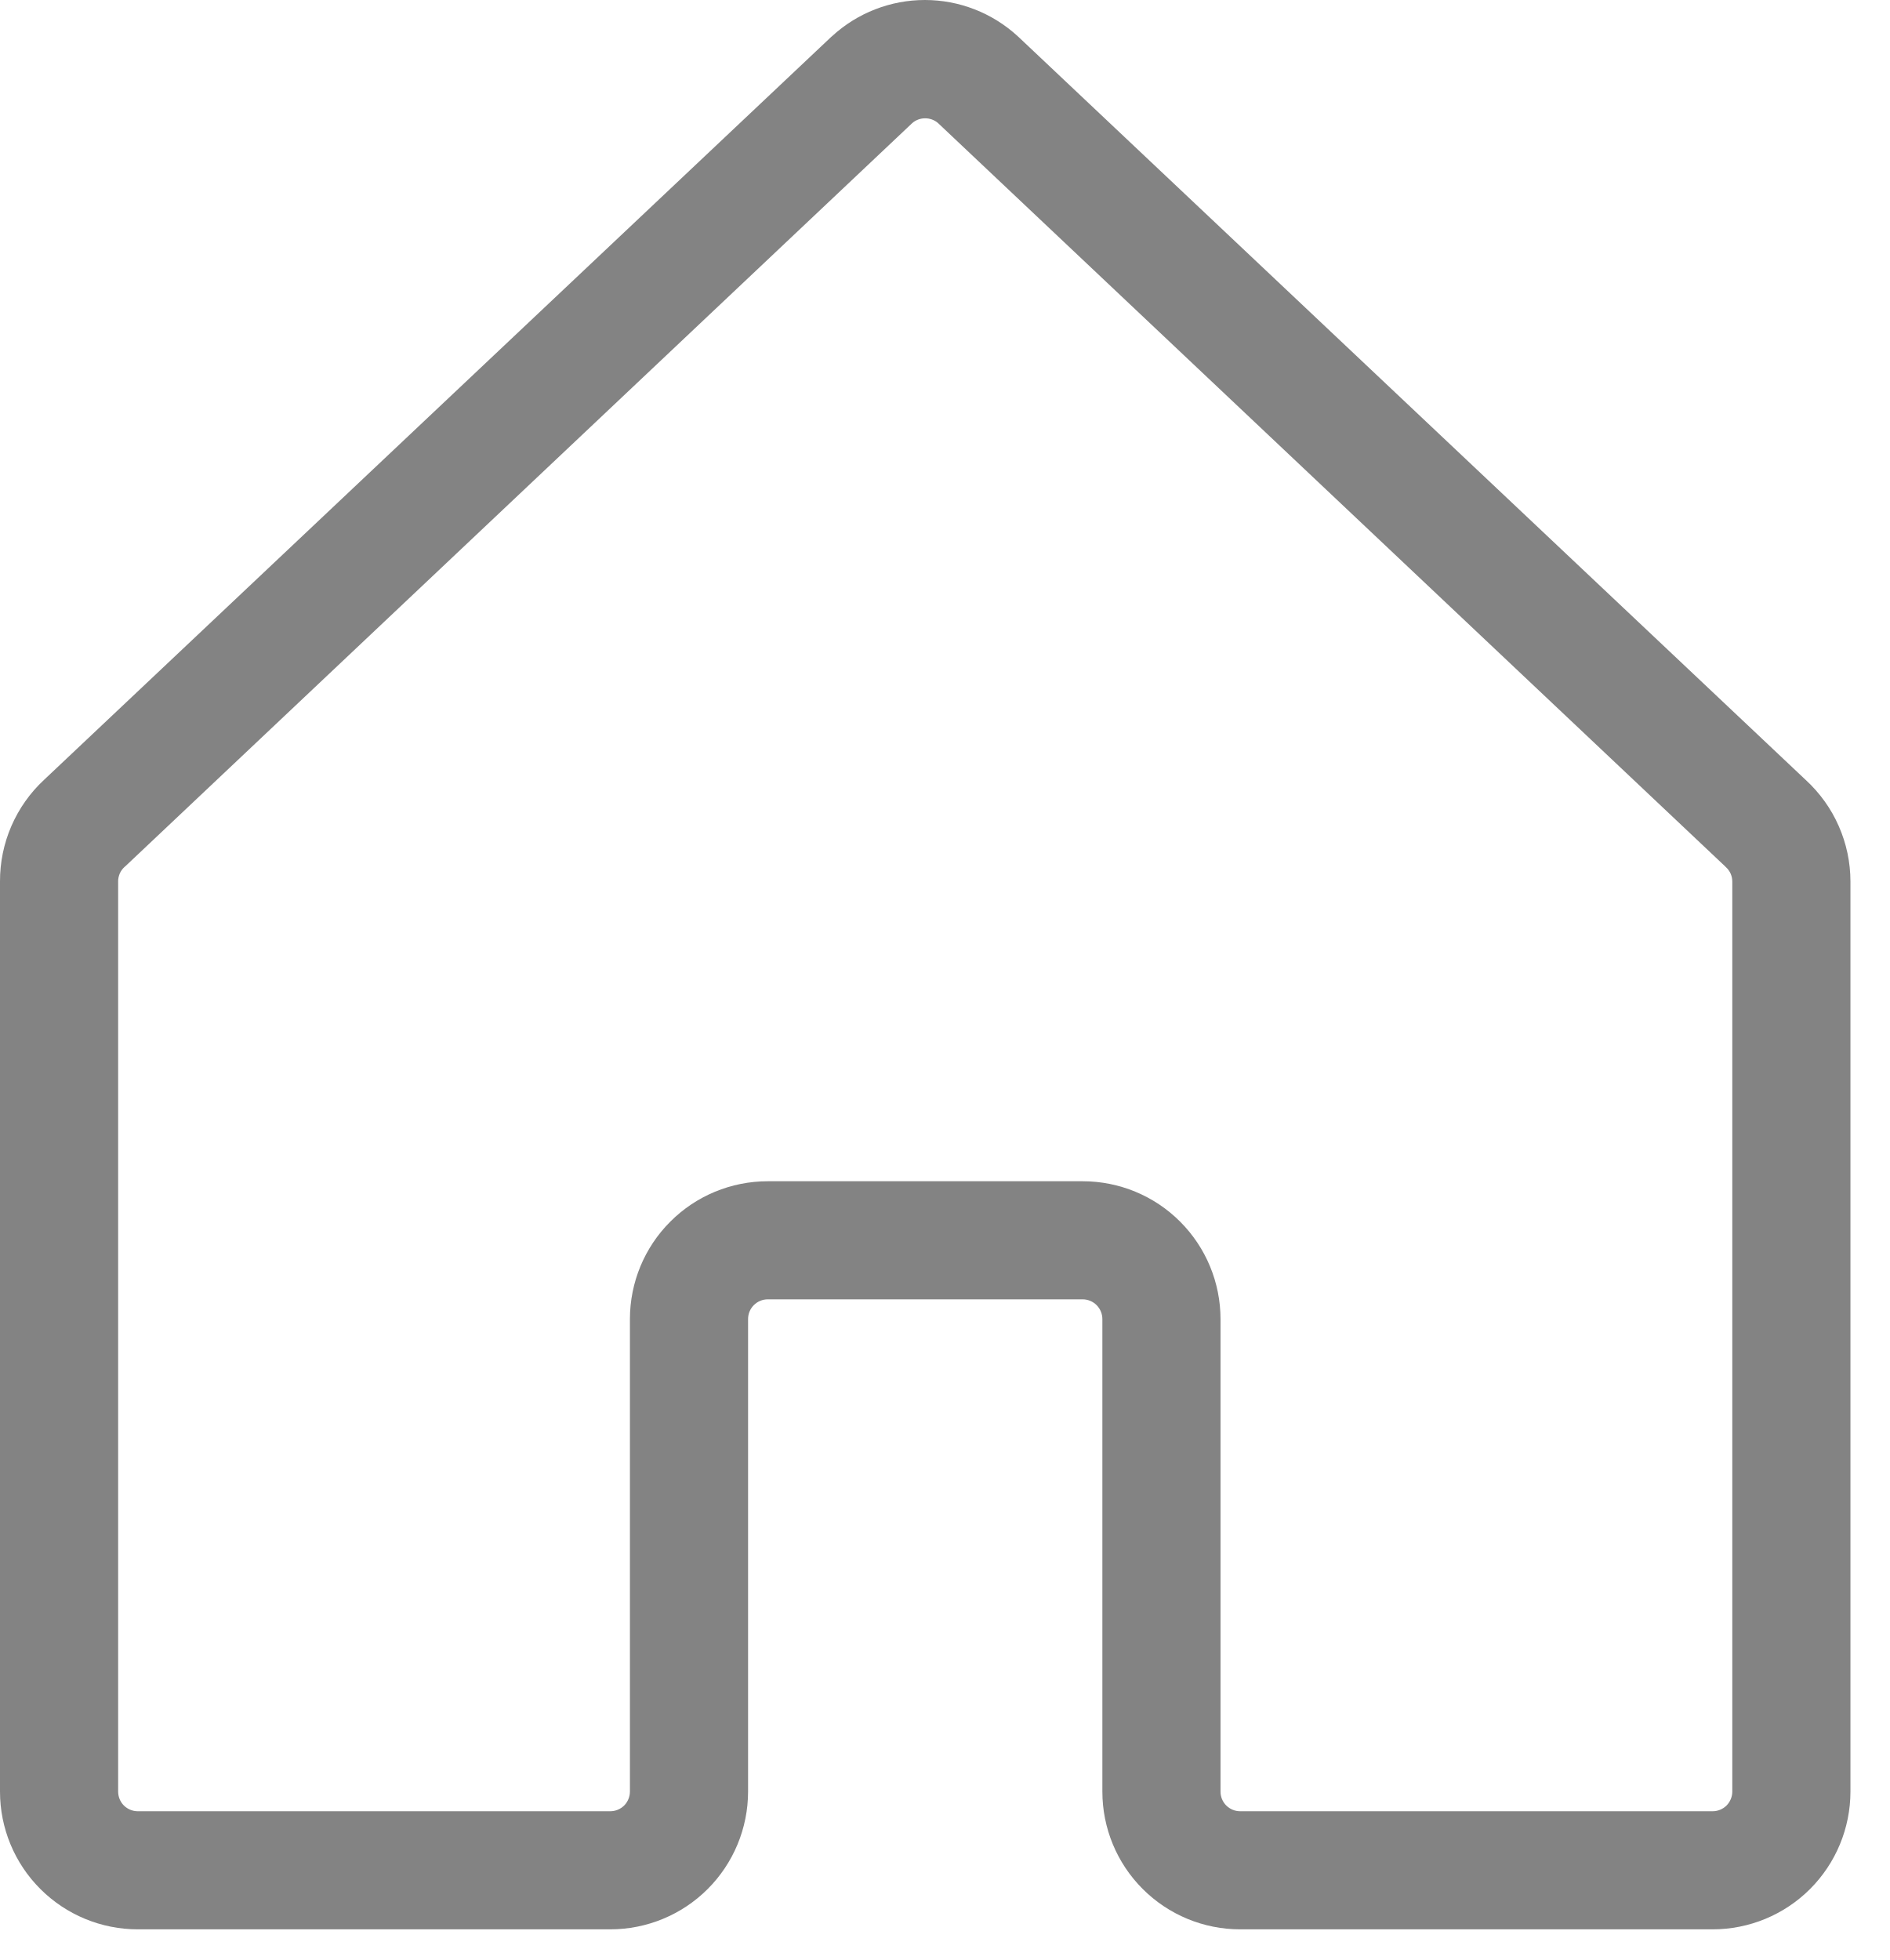
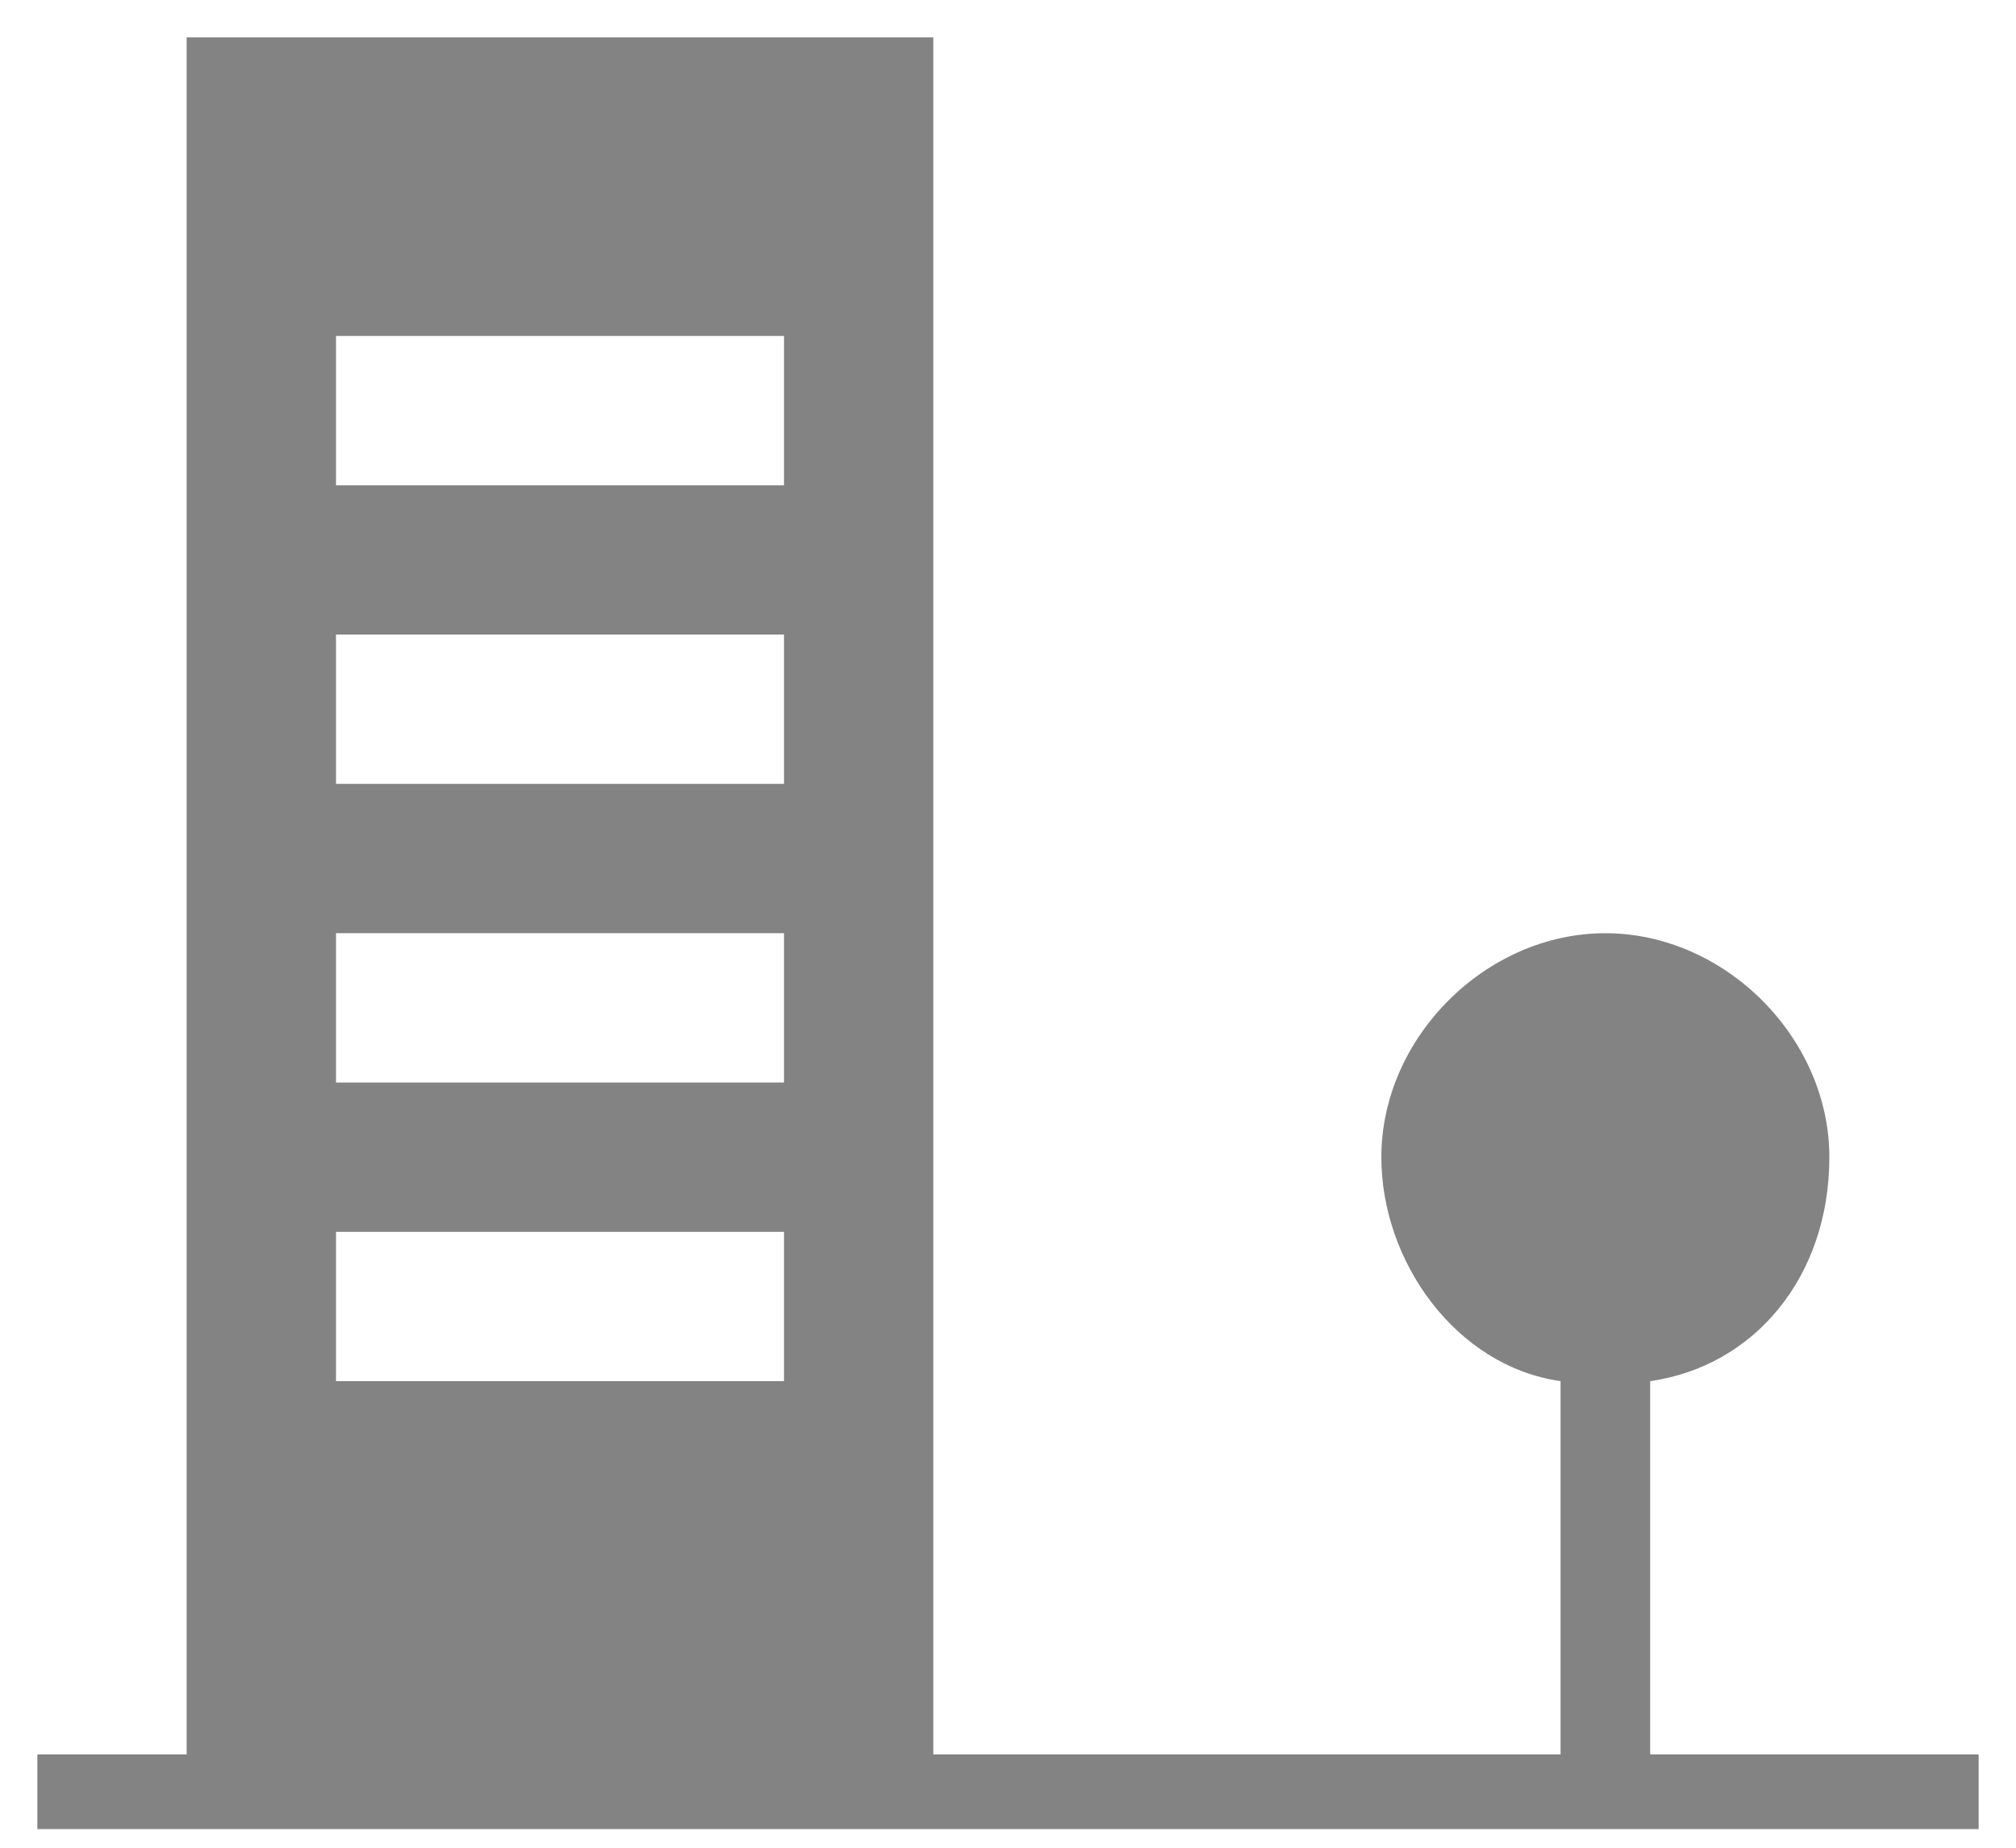
- <svg xmlns="http://www.w3.org/2000/svg" width="27" height="28" viewBox="0 0 27 28" fill="none">
-   <path d="M25.8 11.143L14.55 0.526L14.538 0.515C14.176 0.184 13.704 0 13.214 0C12.724 0 12.251 0.184 11.89 0.515L11.877 0.526L0.627 11.143C0.428 11.328 0.27 11.553 0.162 11.802C0.054 12.052 -0.001 12.321 2.02416e-05 12.593V25.594C2.02416e-05 26.116 0.207 26.617 0.577 26.986C0.946 27.355 1.447 27.562 1.969 27.562H8.719C9.241 27.562 9.742 27.355 10.111 26.986C10.48 26.617 10.688 26.116 10.688 25.594V18.844C10.688 18.769 10.717 18.698 10.77 18.645C10.823 18.592 10.894 18.562 10.969 18.562H15.469C15.543 18.562 15.615 18.592 15.668 18.645C15.72 18.698 15.75 18.769 15.75 18.844V25.594C15.75 26.116 15.957 26.617 16.327 26.986C16.696 27.355 17.197 27.562 17.719 27.562H24.469C24.991 27.562 25.492 27.355 25.861 26.986C26.23 26.617 26.438 26.116 26.438 25.594V12.593C26.438 12.32 26.381 12.051 26.271 11.801C26.162 11.552 26.001 11.328 25.8 11.143ZM24.75 25.594C24.75 25.668 24.72 25.74 24.668 25.793C24.615 25.845 24.543 25.875 24.469 25.875H17.719C17.644 25.875 17.573 25.845 17.52 25.793C17.467 25.74 17.438 25.668 17.438 25.594V18.844C17.438 18.322 17.23 17.821 16.861 17.452C16.492 17.082 15.991 16.875 15.469 16.875H10.969C10.447 16.875 9.946 17.082 9.577 17.452C9.207 17.821 9 18.322 9 18.844V25.594C9 25.668 8.97 25.74 8.918 25.793C8.865 25.845 8.793 25.875 8.719 25.875H1.969C1.894 25.875 1.823 25.845 1.77 25.793C1.717 25.74 1.688 25.668 1.688 25.594V12.593C1.687 12.554 1.696 12.515 1.711 12.479C1.727 12.443 1.75 12.411 1.779 12.385L1.792 12.374L13.033 1.759C13.084 1.714 13.15 1.69 13.218 1.69C13.286 1.69 13.352 1.714 13.403 1.759L24.646 12.375L24.657 12.386C24.686 12.412 24.71 12.445 24.726 12.48C24.742 12.516 24.75 12.555 24.75 12.594V25.594Z" fill="#838383" />
+ <svg xmlns="http://www.w3.org/2000/svg" width="36" height="33" viewBox="0 0 36 33" fill="none">
+   <path d="M29.467 31.333V24.667C31.333 24.4 32.667 22.8 32.667 20.667C32.667 18.533 30.8 16.667 28.667 16.667C26.533 16.667 24.667 18.533 24.667 20.667C24.667 22.533 26 24.4 27.867 24.667V31.333H16.667V0.667H3.333V31.333H0.667V32.667H35.333V31.333H29.467ZM14 24.667H6V22H14V24.667ZM14 19.333H6V16.667H14V19.333ZM14 14H6V11.333H14V14ZM14 8.667H6V6H14V8.667Z" fill="#838383" />
</svg>
